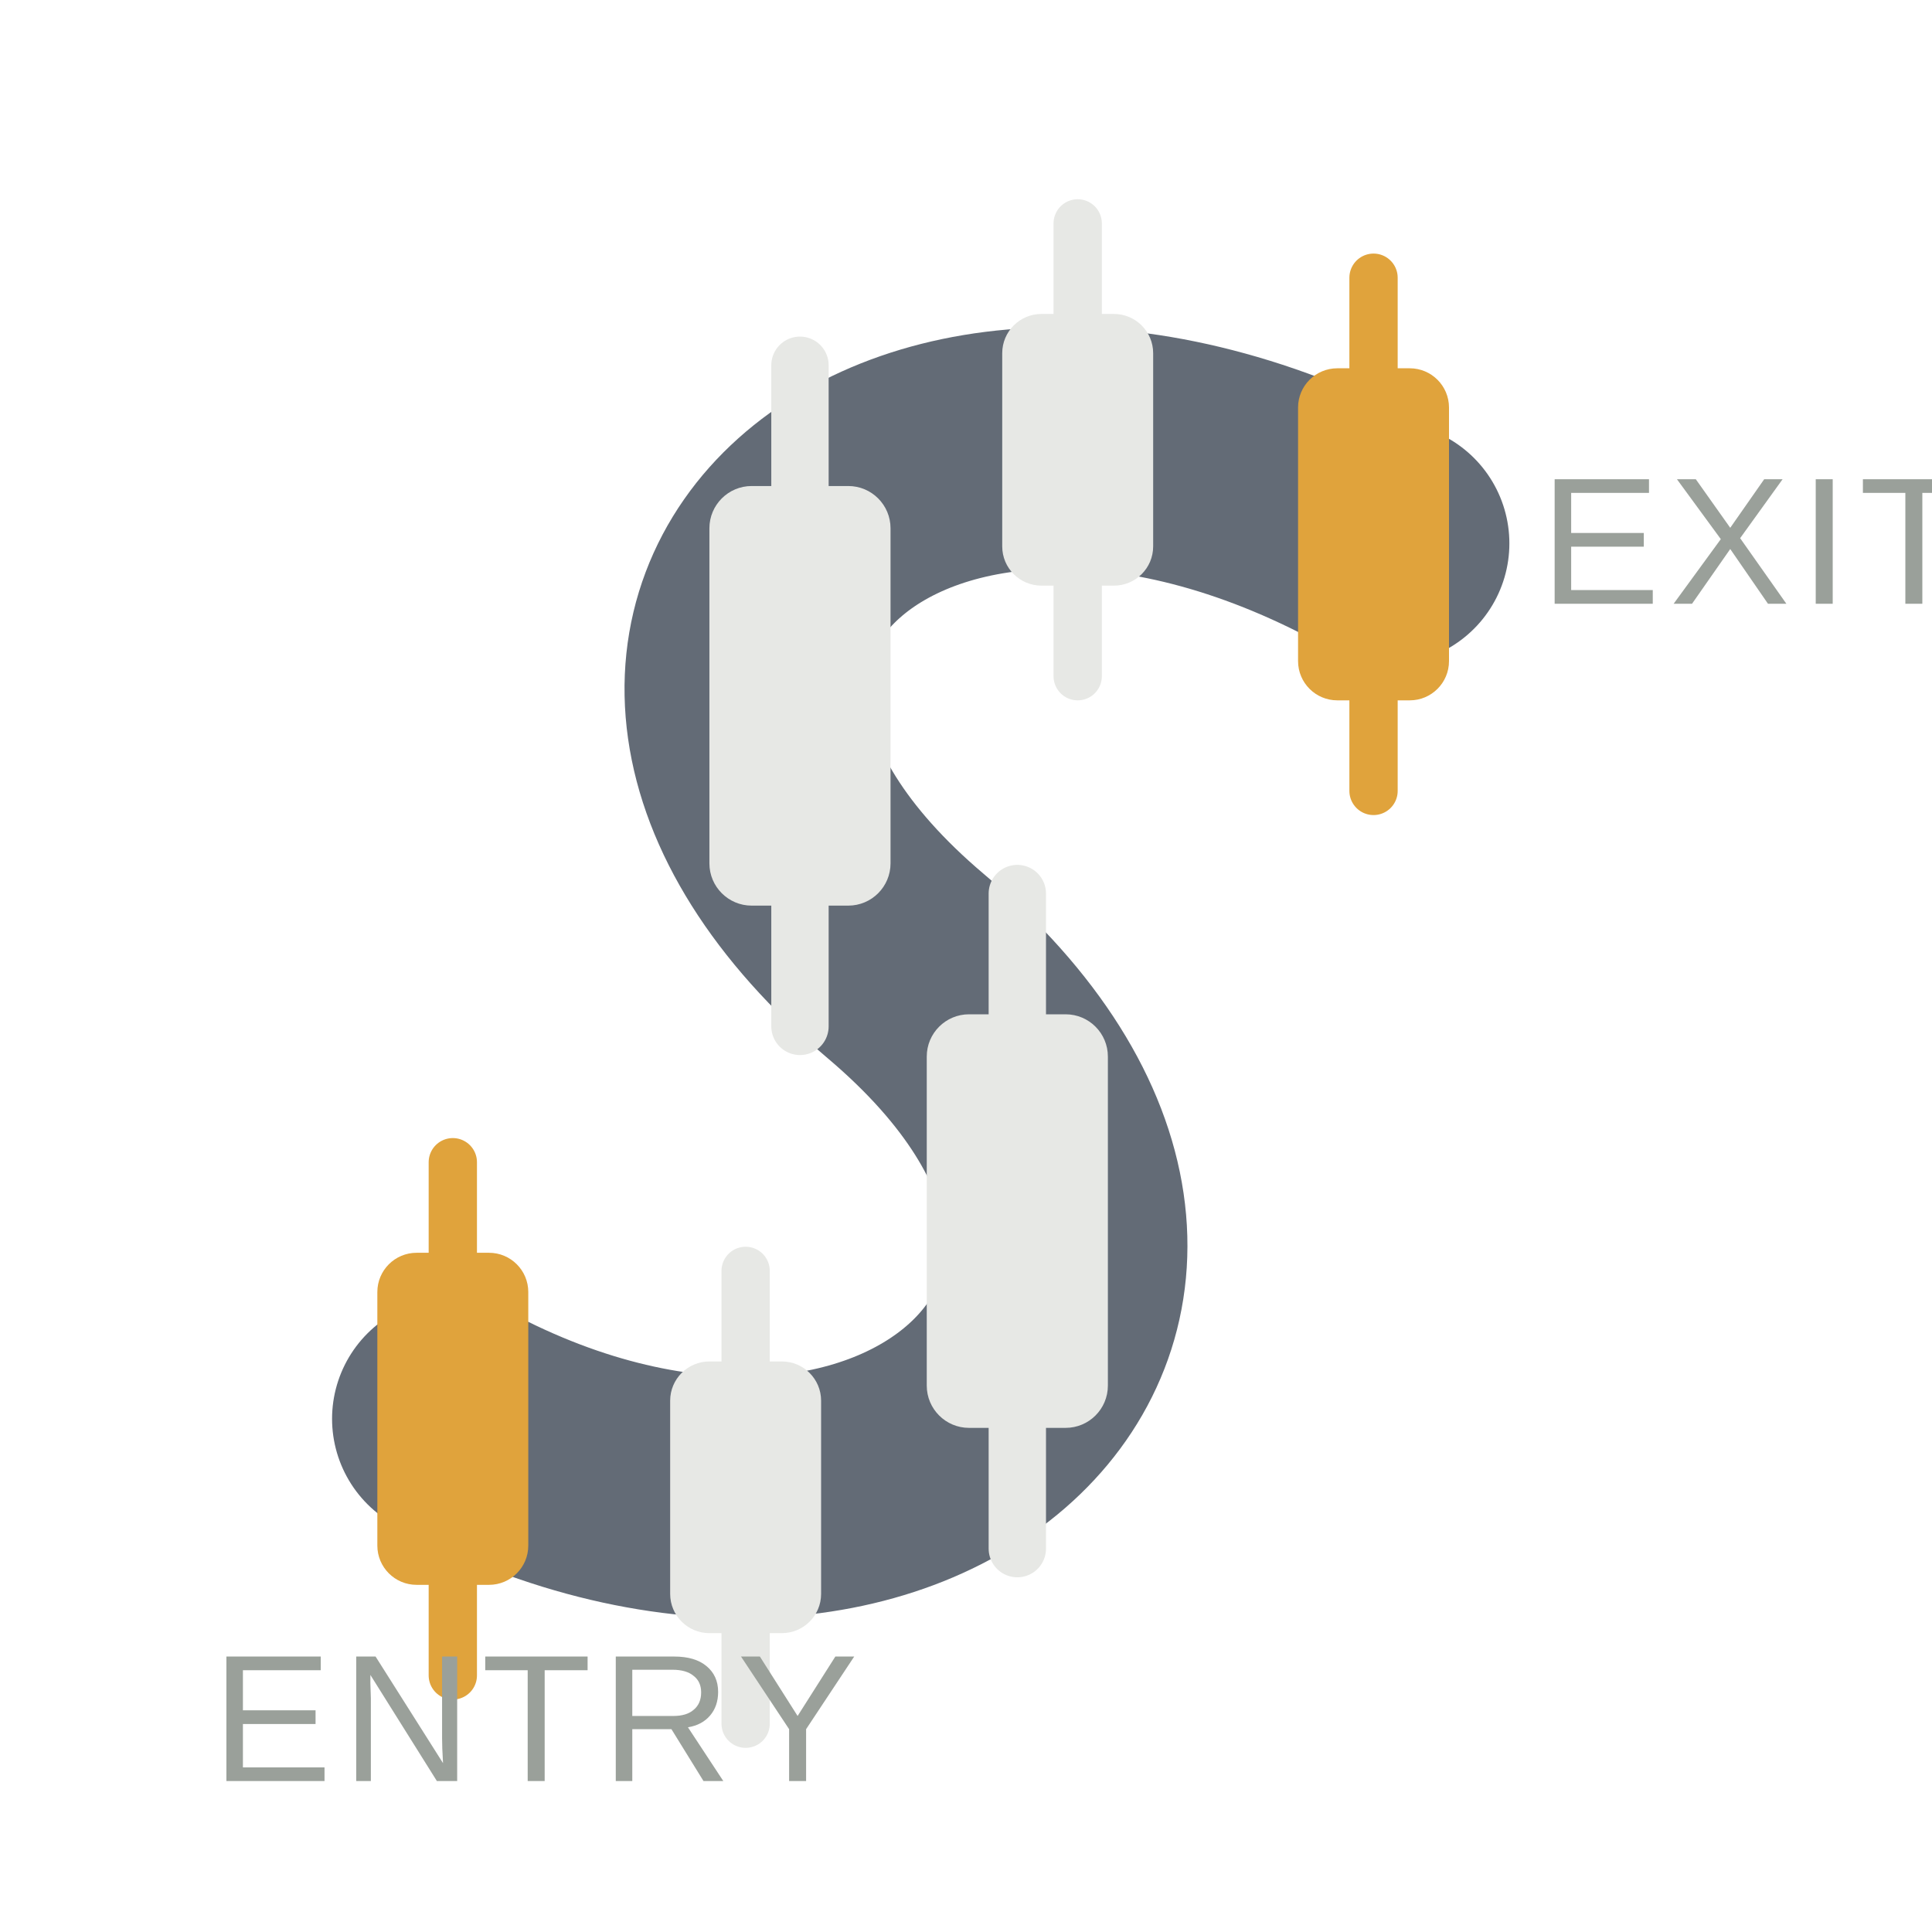
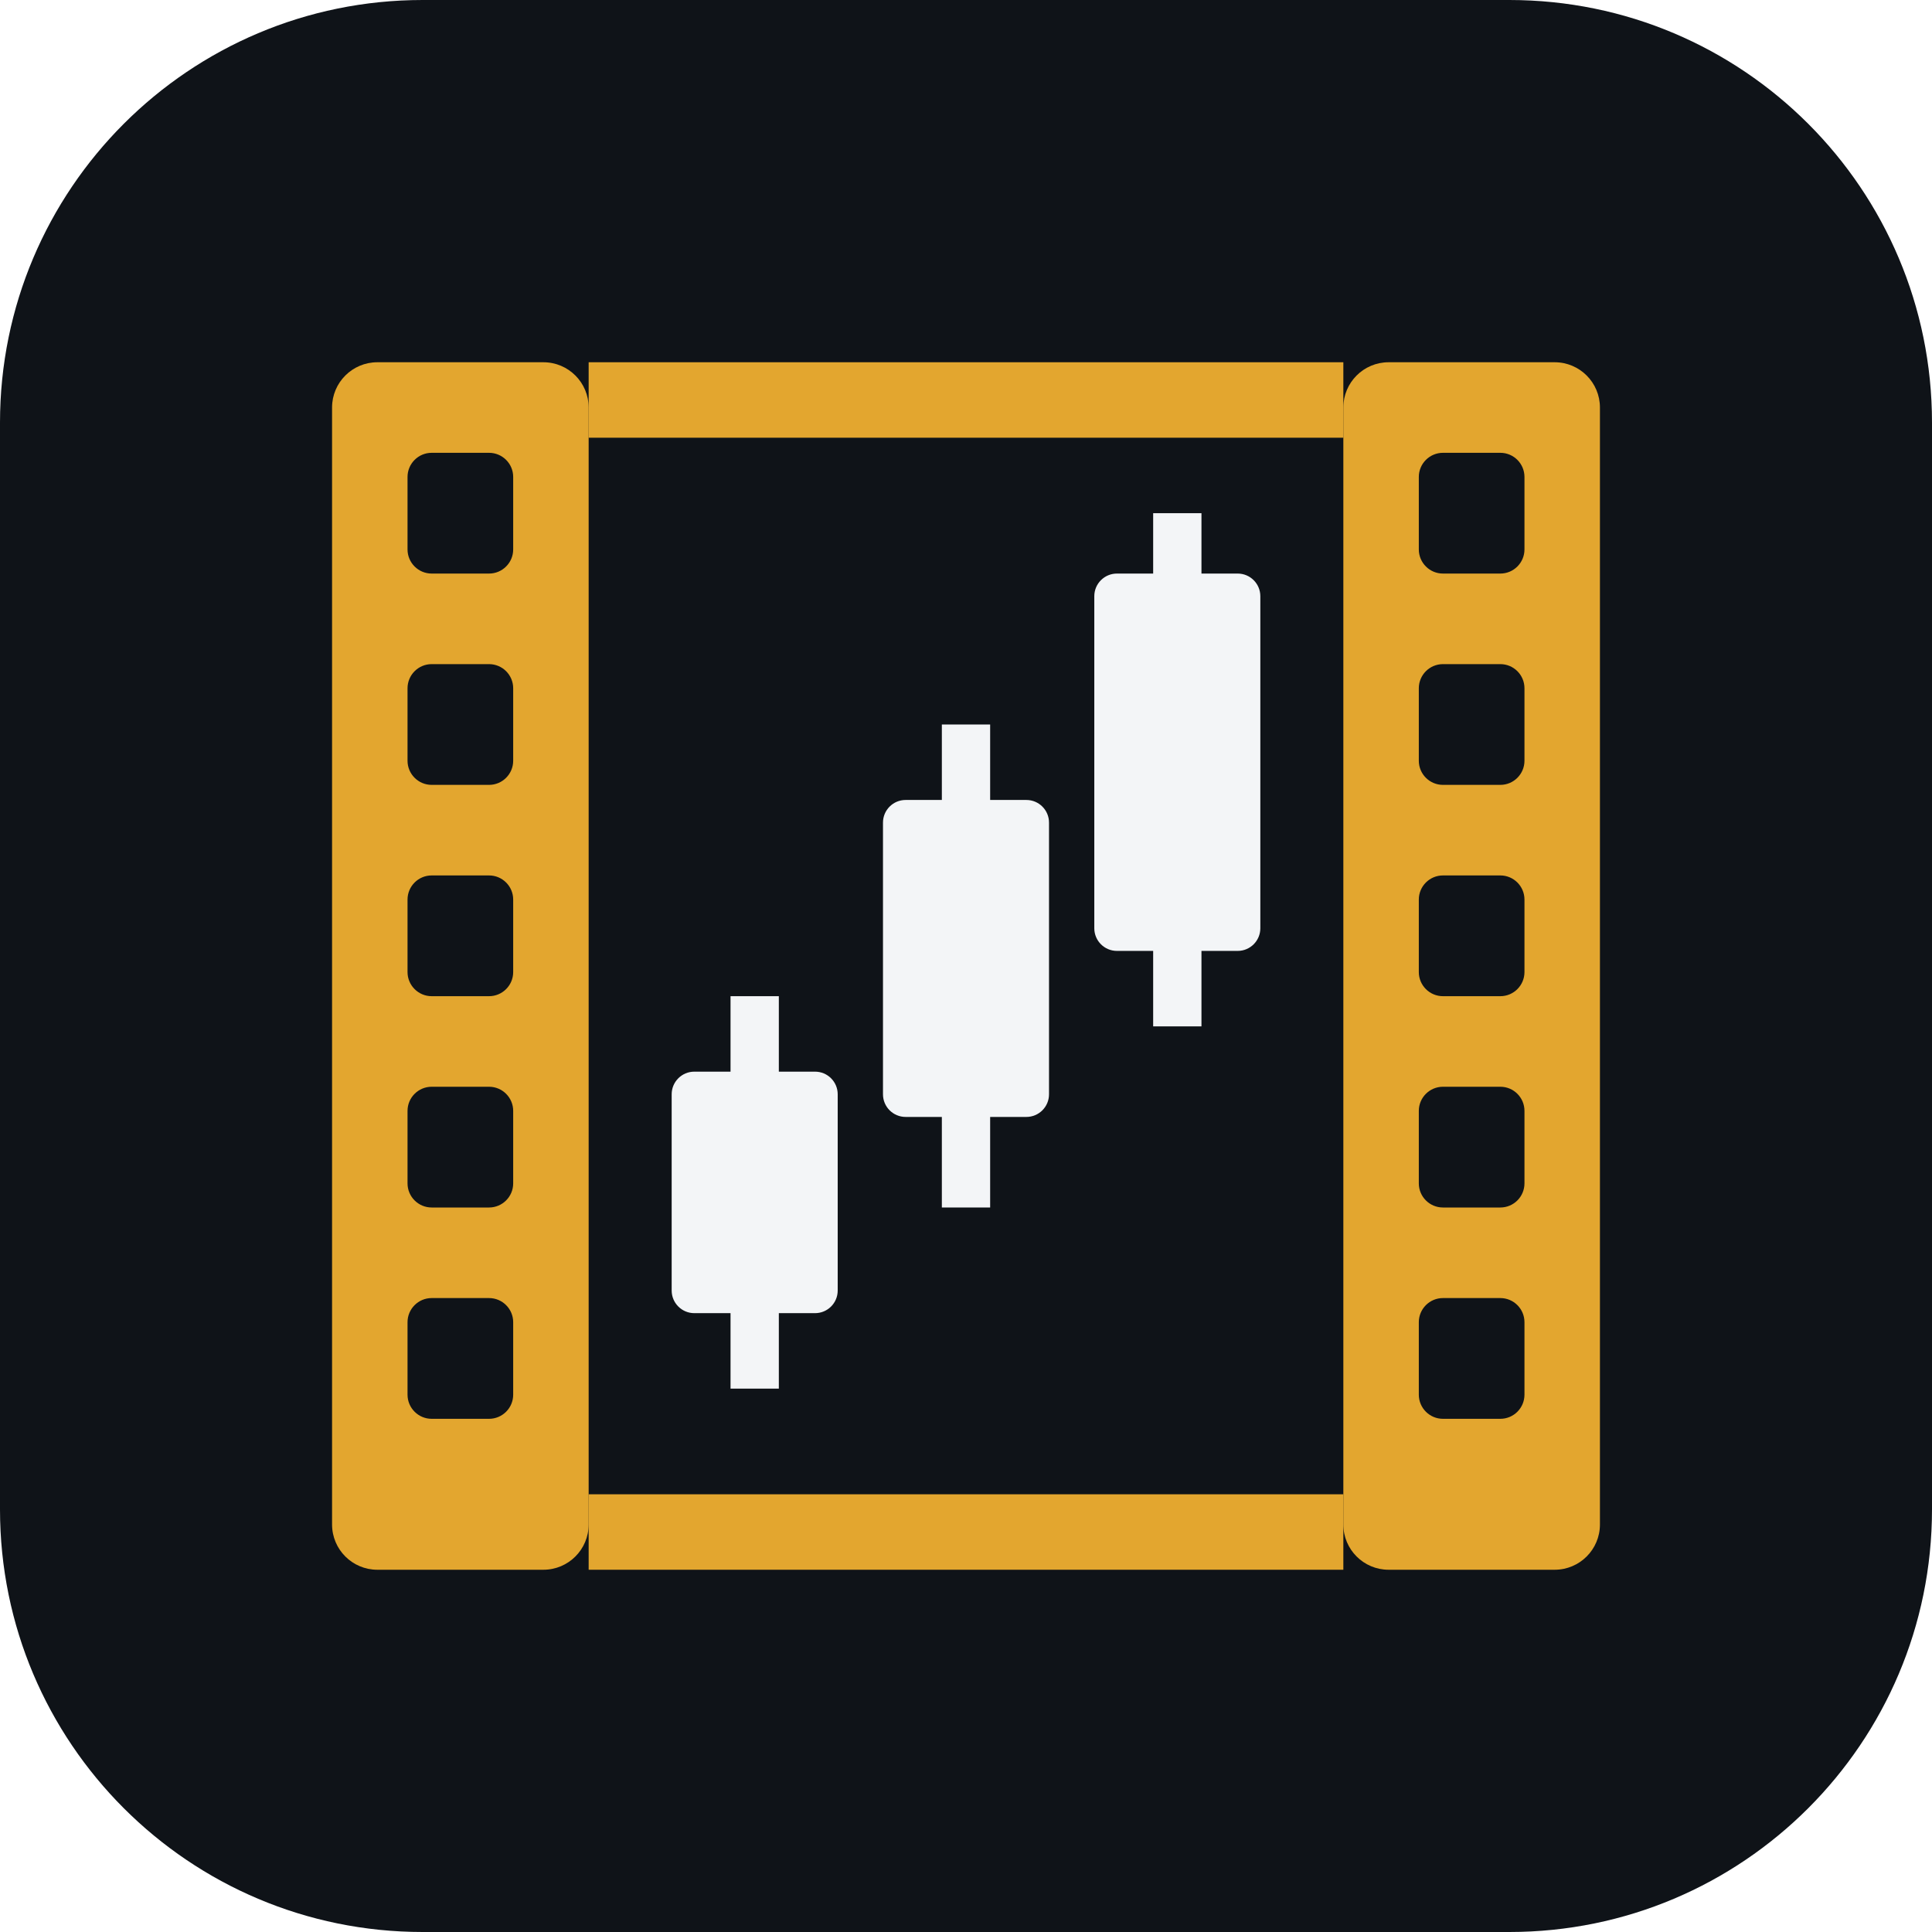
- <svg xmlns="http://www.w3.org/2000/svg" viewBox="0 0 64 64" width="64" height="64" fill="none">
-   <path d="M46 18 C 30 9, 17 21, 30 32 C 43 43, 30 55, 15 47" fill="none" stroke="#636B76" stroke-width="8" stroke-linecap="round" />
-   <line x1="45.5" y1="9.2" x2="45.5" y2="26.2" stroke="#E0A33C" stroke-width="1.6" stroke-linecap="round" />
-   <rect x="43.0" y="12.2" width="5" height="11" rx="1.3" fill="#E0A33C" />
-   <line x1="35.7" y1="7.4" x2="35.7" y2="22.4" stroke="#E7E8E5" stroke-width="1.6" stroke-linecap="round" />
-   <rect x="33.2" y="10.4" width="5" height="9" rx="1.3" fill="#E7E8E5" />
-   <line x1="26.5" y1="12.1" x2="26.5" y2="34.0" stroke="#E7E8E5" stroke-width="1.9" stroke-linecap="round" />
-   <rect x="23.5" y="16.1" width="6" height="13.9" rx="1.4" fill="#E7E8E5" />
-   <line x1="33.7" y1="29.6" x2="33.7" y2="51.3" stroke="#E7E8E5" stroke-width="1.9" stroke-linecap="round" />
-   <rect x="30.7" y="33.6" width="6" height="13.7" rx="1.4" fill="#E7E8E5" />
-   <line x1="24.7" y1="42.1" x2="24.7" y2="57.1" stroke="#E7E8E5" stroke-width="1.6" stroke-linecap="round" />
-   <rect x="22.2" y="45.1" width="5" height="9" rx="1.3" fill="#E7E8E5" />
-   <line x1="15.0" y1="38.5" x2="15.0" y2="55.5" stroke="#E0A33C" stroke-width="1.6" stroke-linecap="round" />
-   <rect x="12.5" y="41.5" width="5" height="11" rx="1.3" fill="#E0A33C" />
-   <g font-family="Arial,sans-serif" font-size="6" fill="#9AA09A" letter-spacing=".3">
-     <text x="51" y="20">EXIT</text>
-     <text x="7" y="59">ENTRY</text>
+ <svg xmlns="http://www.w3.org/2000/svg" viewBox="0 0 128 128" width="128" height="128" role="img" aria-label="TapeScore">
+   <rect width="128" height="128" rx="28" fill="#0F1318" />
+   <rect x="22" y="24" width="17" height="80" rx="3" fill="#E3A62F" />
+   <g fill="#0F1318">
+     <rect x="27" y="30" width="7" height="8" rx="1.6" />
+     <rect x="27" y="44" width="7" height="8" rx="1.6" />
+     <rect x="27" y="58" width="7" height="8" rx="1.6" />
+     <rect x="27" y="72" width="7" height="8" rx="1.6" />
+     <rect x="27" y="86" width="7" height="8" rx="1.6" />
  </g>
+   <rect x="89" y="24" width="17" height="80" rx="3" fill="#E3A62F" />
+   <g fill="#0F1318">
+     <rect x="94" y="30" width="7" height="8" rx="1.6" />
+     <rect x="94" y="44" width="7" height="8" rx="1.6" />
+     <rect x="94" y="58" width="7" height="8" rx="1.6" />
+     <rect x="94" y="72" width="7" height="8" rx="1.6" />
+     <rect x="94" y="86" width="7" height="8" rx="1.6" />
+   </g>
+   <rect x="39" y="24" width="50" height="5" fill="#E3A62F" />
+   <rect x="39" y="99" width="50" height="5" fill="#E3A62F" />
+   <line x1="50" y1="66" x2="50" y2="92" stroke="#F3F5F7" stroke-width="3.2" />
+   <rect x="44.5" y="71" width="11" height="16" rx="1.5" fill="#F3F5F7" />
+   <line x1="64" y1="48" x2="64" y2="80" stroke="#F3F5F7" stroke-width="3.2" />
+   <rect x="58.5" y="53" width="11" height="21" rx="1.5" fill="#F3F5F7" />
+   <line x1="78" y1="34" x2="78" y2="68" stroke="#F3F5F7" stroke-width="3.2" />
+   <rect x="72.5" y="38" width="11" height="25" rx="1.5" fill="#F3F5F7" />
</svg>
